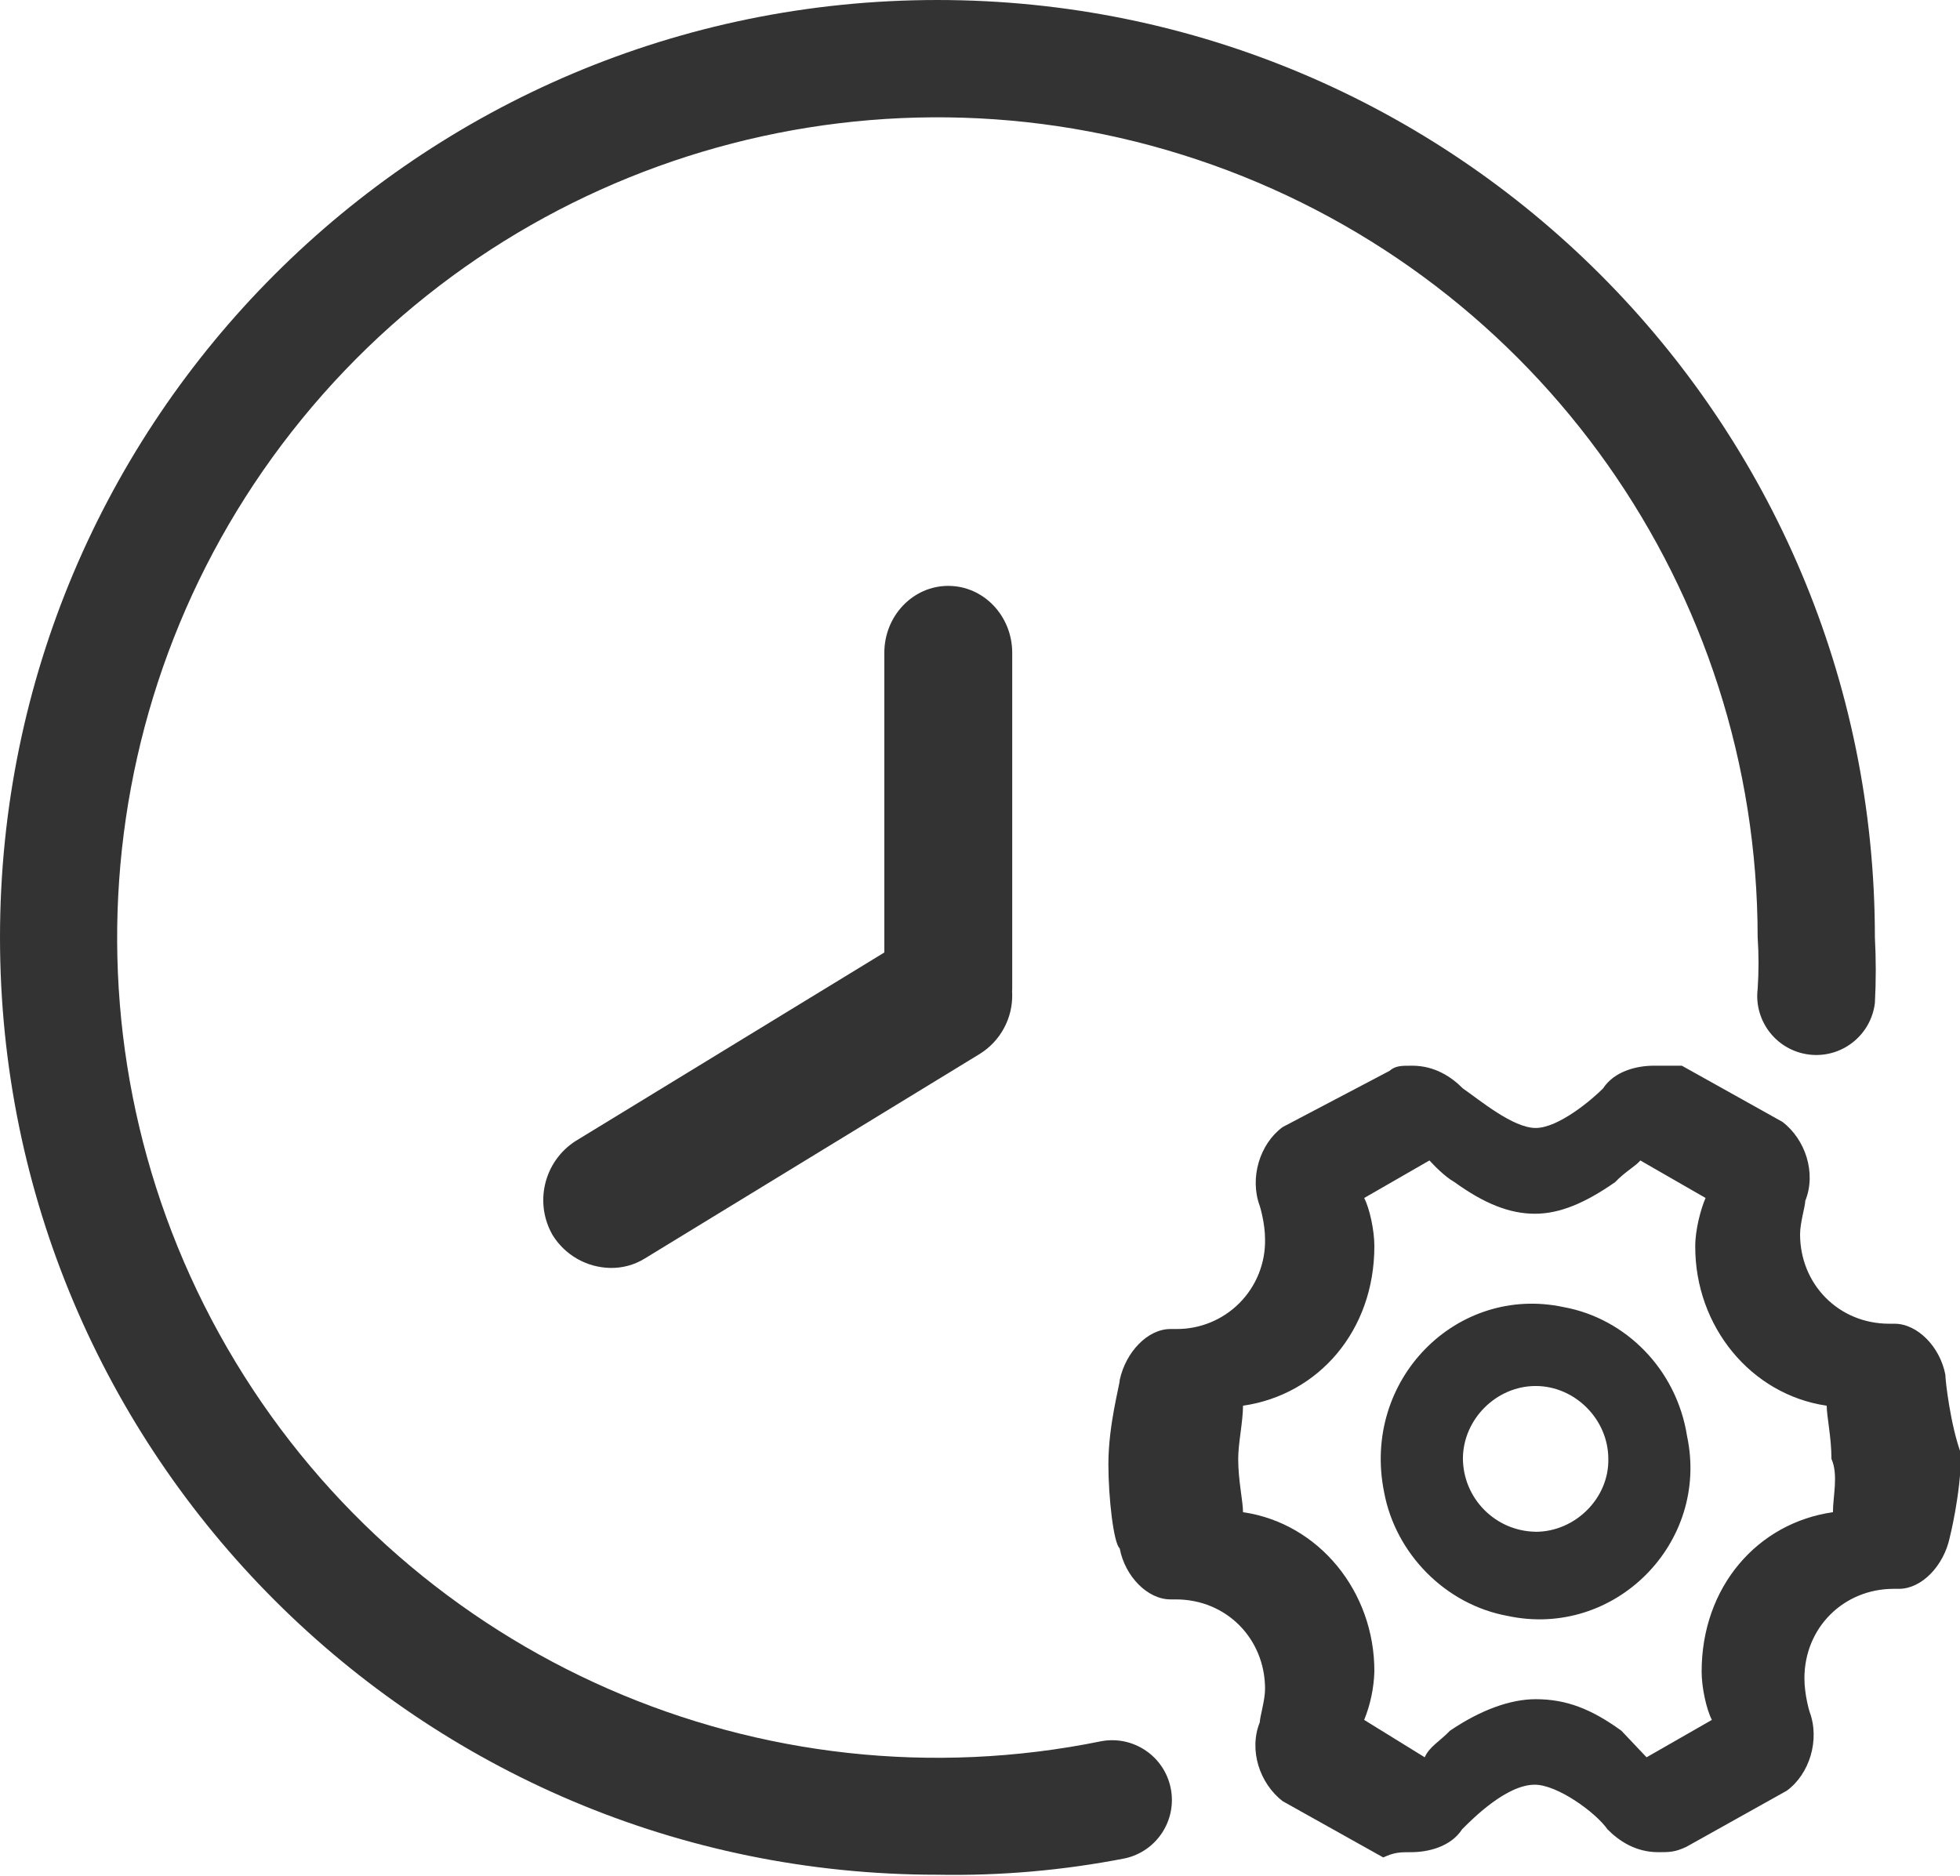
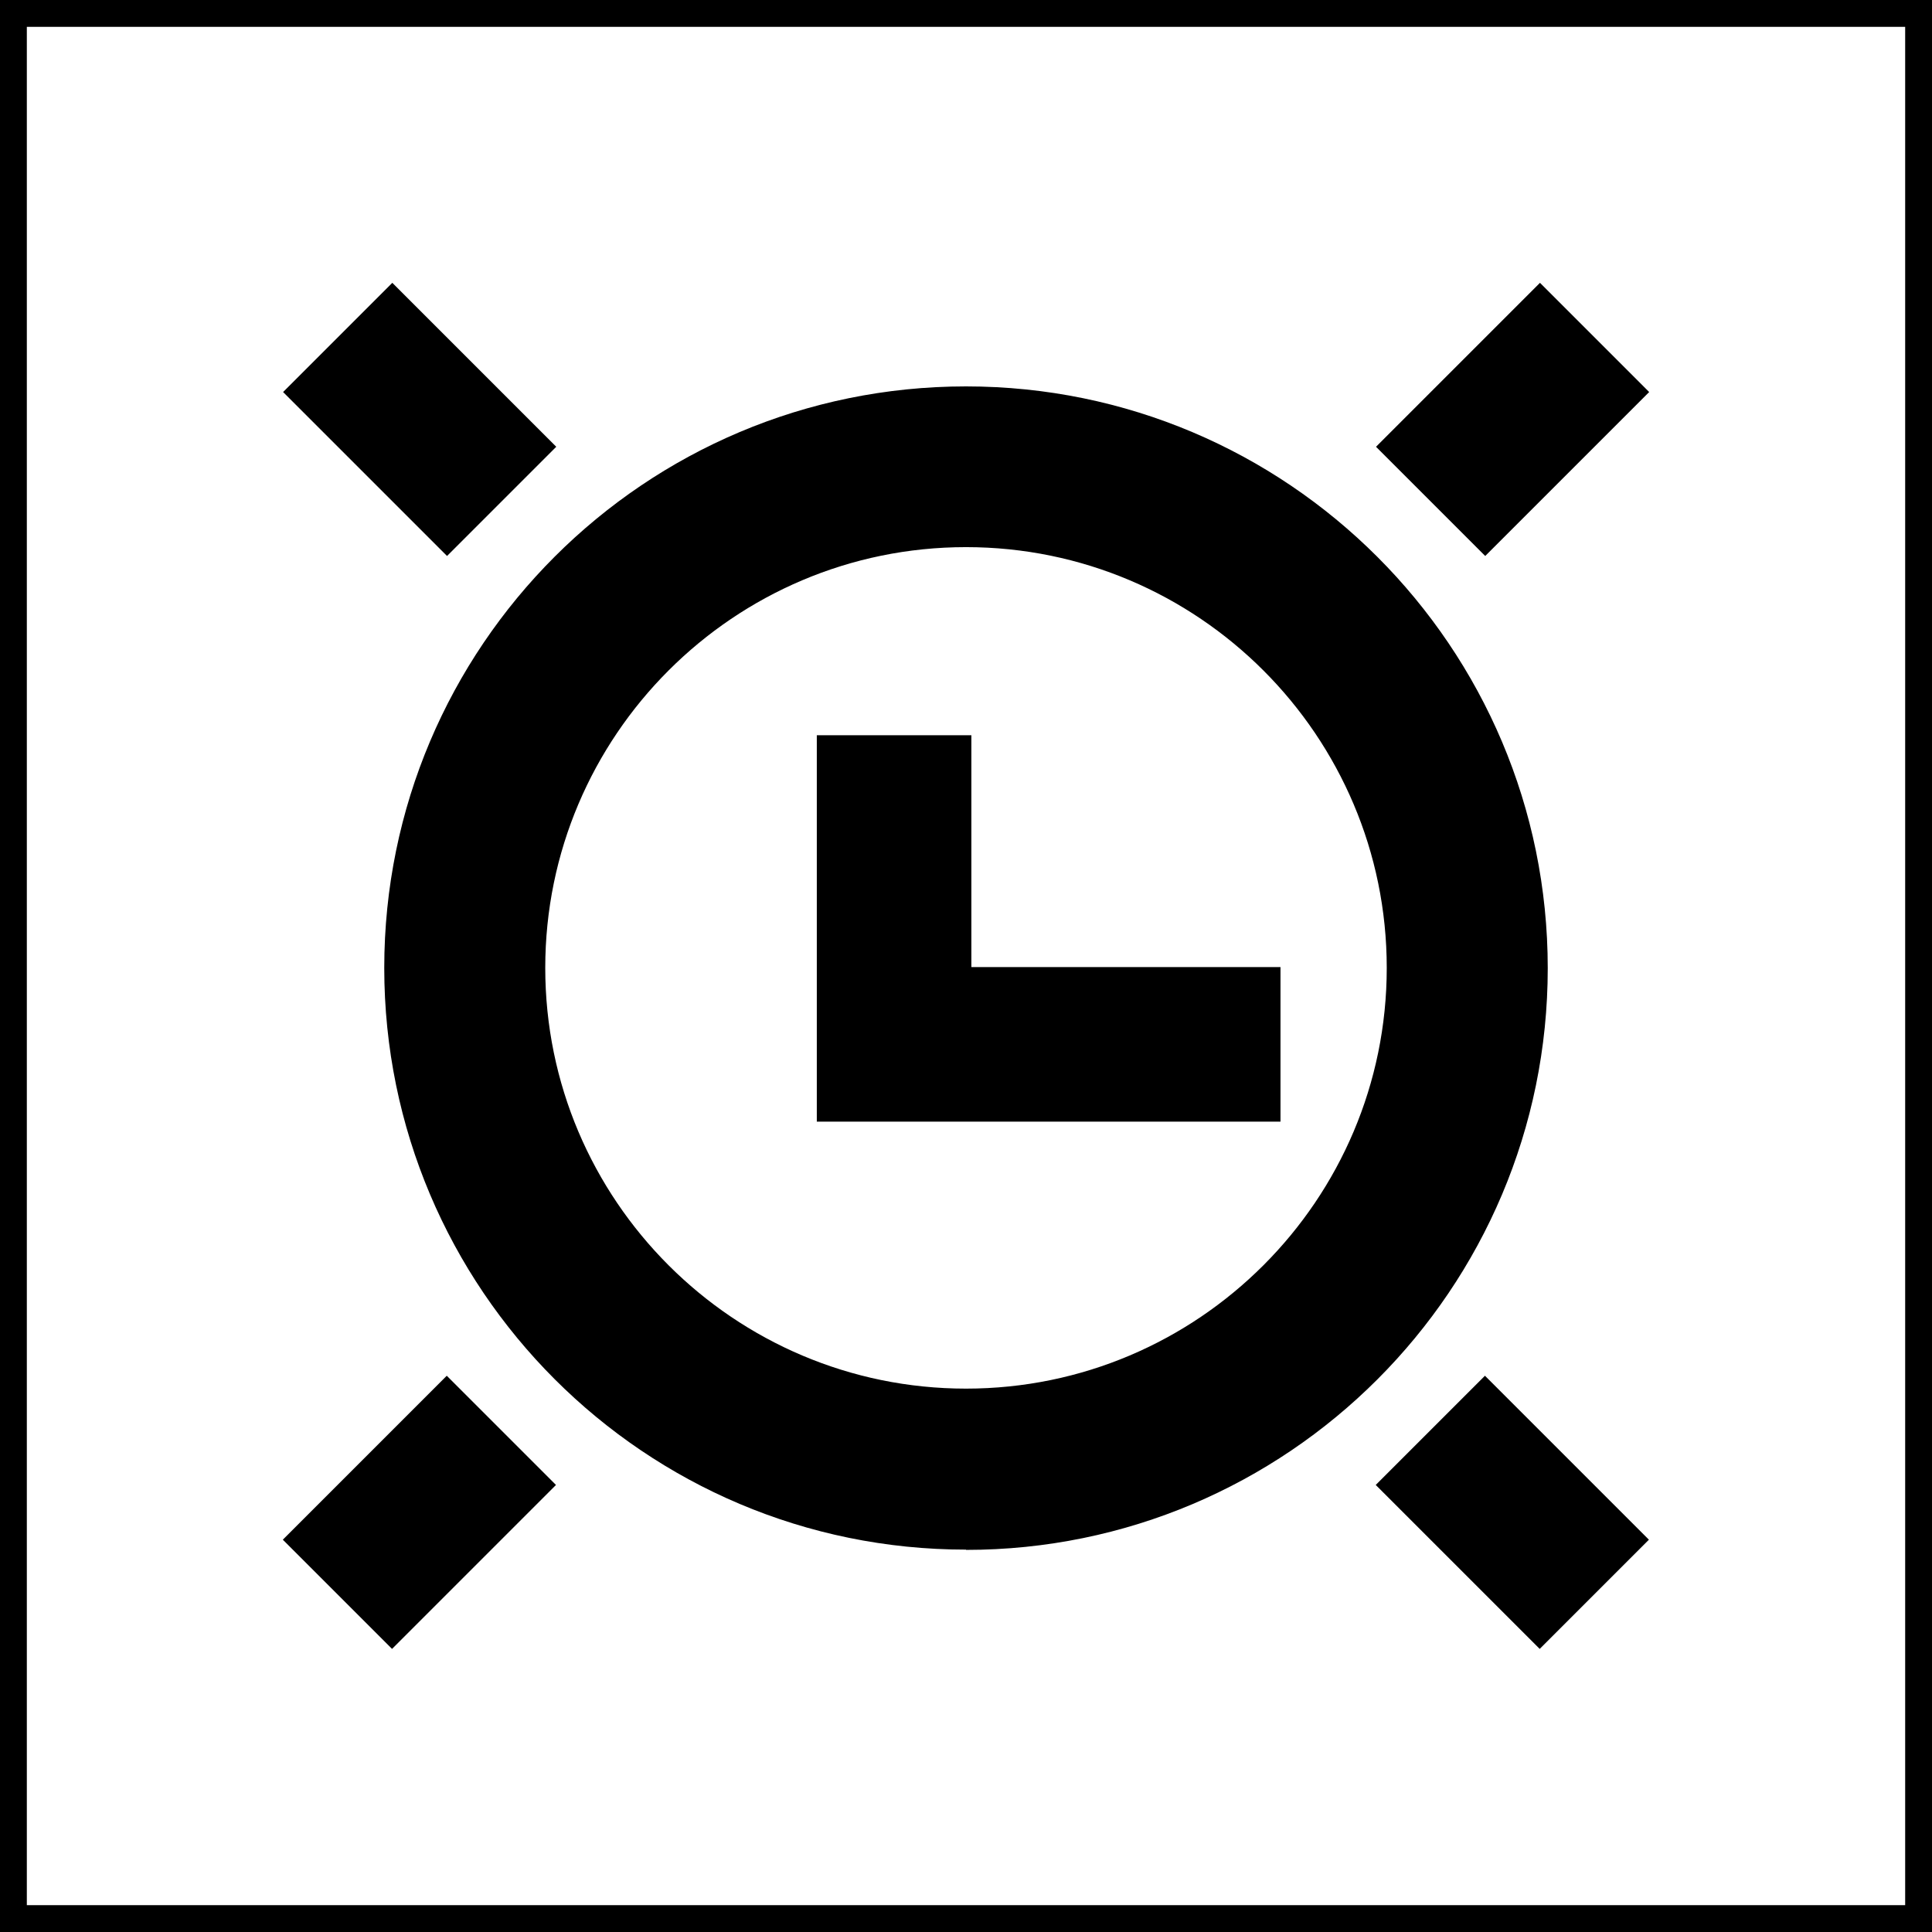
- <svg xmlns="http://www.w3.org/2000/svg" t="1702863476789" class="icon" viewBox="0 0 1070 1024" version="1.1" p-id="9437" width="208.984" height="200">
-   <path d="M511.767 0c282.624 0 511.768 229.12 511.768 511.767a335.825 335.825 0 0 1 0 35.817 32.21 32.21 0 1 1-64-7.68 207.895 207.895 0 0 0 0-28.16A447.79 447.79 0 1 0 601.32 950.598a32.628 32.628 0 0 1 12.8 63.977 487.447 487.447 0 0 1-102.354 8.936C229.12 1023.535 0 794.391 0 511.767S229.12 0 511.767 0z m5.912 319.86c19.27 0 34.909 16.361 34.909 36.562v182.854c0 20.2-15.64 36.584-34.91 36.584s-34.909-16.384-34.909-36.584V356.422c0-20.2 15.64-36.562 34.91-36.562zM333.126 692.224a37.865 37.865 0 0 1-31.418-17.873 38.33 38.33 0 0 1 12.404-51.34l182.737-111.593a36.166 36.166 0 0 1 36.725-0.745c11.497 6.447 18.734 18.619 19.014 31.977a37.539 37.539 0 0 1-17.734 32.745L352.116 687.01a34.443 34.443 0 0 1-18.99 5.213z" fill="#333333" p-id="9438" />
-   <path d="M1000.657 825.577c-41.192 5.864-71.703 40.727-71.703 87.04 0 8.657 2.56 20.456 5.586 26.368l-35.654 20.41-13.731-14.499c-16.338-11.846-30.045-17.222-46.778-17.222-13.824 0-30.092 5.865-46.825 17.222-5.585 5.841-11.17 8.61-13.777 14.499l-33.048-20.41a76.567 76.567 0 0 0 5.562-26.368c0.163-43.846-30.487-81.06-71.703-87.04 0-5.912-2.63-17.269-2.63-29.091 0-8.611 2.63-20.434 2.63-29.045 41.146-5.934 71.703-40.866 71.703-87.11 0-8.68-2.56-20.41-5.538-26.298l35.607-20.48c2.583 2.747 8.122 8.658 13.73 11.87 16.292 11.752 30.092 17.221 43.847 17.221 13.684 0 27.461-5.888 43.752-17.221 5.609-5.888 11.171-8.658 13.801-11.87l35.607 20.48c-2.56 5.888-5.632 17.246-5.632 26.299-0.163 43.892 30.51 81.128 71.773 87.11 0 5.887 2.584 17.245 2.584 29.044 3.863 8.61 0.814 20.41 0.814 29.09z m33.63-102.889h-2.91c-27.67 0-48.686-21.574-48.686-48.873 0-6.237 2.84-15.36 2.84-18.199 6.166-15.337 0-33.606-12.452-43.124l-54.923-30.674h-15.36c-9.007 0-21.458 2.863-27.672 12.428-6.213 6.26-24.39 21.574-36.77 21.574-12.451 0-30.627-15.314-39.727-21.574-6.167-6.214-15.29-12.428-27.718-12.428-6.144 0-9.053 0-12.428 2.863l-58.274 30.65c-12.451 9.123-18.2 27.788-12.451 43.124 0 0 2.862 9.123 2.862 18.223a48.081 48.081 0 0 1-48.71 48.896h-2.932c-12.428 0-24.367 12.497-27.695 27.787 0 2.886-6.19 24.437-6.19 46.034 0 18.246 2.84 43.148 6.167 45.917 2.91 15.407 15.267 27.88 27.718 27.88h2.932c27.695 0 48.71 21.551 48.71 48.873 0 6.191-2.862 15.314-2.862 18.153-6.168 15.383 0 33.49 12.45 43.125l54.924 30.72c6.284-2.863 9.146-2.863 15.29-2.863 9.1 0 21.528-2.863 27.788-12.52 6.167-6.215 24.343-24.32 39.657-24.32 12.45 0 33.396 15.29 39.656 24.32 6.191 6.283 15.314 12.52 27.742 12.52 6.144 0 9.053 0 15.243-2.863l54.924-30.696c12.427-9.077 18.222-27.765 12.427-43.194 0 0-2.792-9.03-2.792-18.153 0-27.788 21.504-48.873 48.756-48.873h2.863c12.404 0 24.366-12.52 27.67-27.81 0 0 6.191-24.414 6.191-46.034-5.701-15.337-8.54-39.75-8.54-43.055-2.933-15.383-15.36-27.834-27.718-27.834zM838.33 836.258a40.308 40.308 0 0 1-39.703-39.795c0-21.551 18.2-39.774 39.726-39.774 21.458 0 39.657 18.223 39.657 39.797 0.42 21.574-18.2 39.796-39.657 39.796z m15.29-122.646c-58.344-12.498-110.429 39.75-98.001 101.096 6.237 33.513 33.466 61.3 67.351 67.491 58.368 12.568 110.453-39.703 98.025-98.164-5.725-36.422-33.466-64.233-67.375-70.423z" fill="#333333" p-id="9439" />
+ <svg xmlns="http://www.w3.org/2000/svg" id="_图层_2" data-name="图层 2" viewBox="0 0 72 72">
+   <g id="_图层_1-2" data-name="图层 1">
+     <path d="M71,1V71H1V1H71m1-1H0V72H72V0h0Zm-24.28,36.04v5.76H30.44v-14.4h5.76v8.64h11.52Zm-11.72,21.71c-11.97,0-21.68-9.71-21.68-21.68S24.03,14.4,36,14.4s21.68,9.71,21.68,21.68-9.71,21.68-21.68,21.68Zm15.68-21.68c0-8.65-7.03-15.68-15.68-15.68s-15.68,7.03-15.68,15.68,7.03,15.68,15.68,15.68,15.68-7.03,15.68-15.68Zm9.78-21.46l-4.07-4.07-6.11,6.11,4.07,4.07,6.11-6.11ZM10.54,57.38l4.07,4.07,6.11-6.11-4.07-4.07-6.11,6.11Zm40.73-2.04l6.11,6.11,4.07-4.07-6.11-6.11-4.07,4.07ZM20.73,16.65l-6.11-6.11-4.07,4.07,6.11,6.11,4.07-4.07Z" />
+   </g>
</svg>
